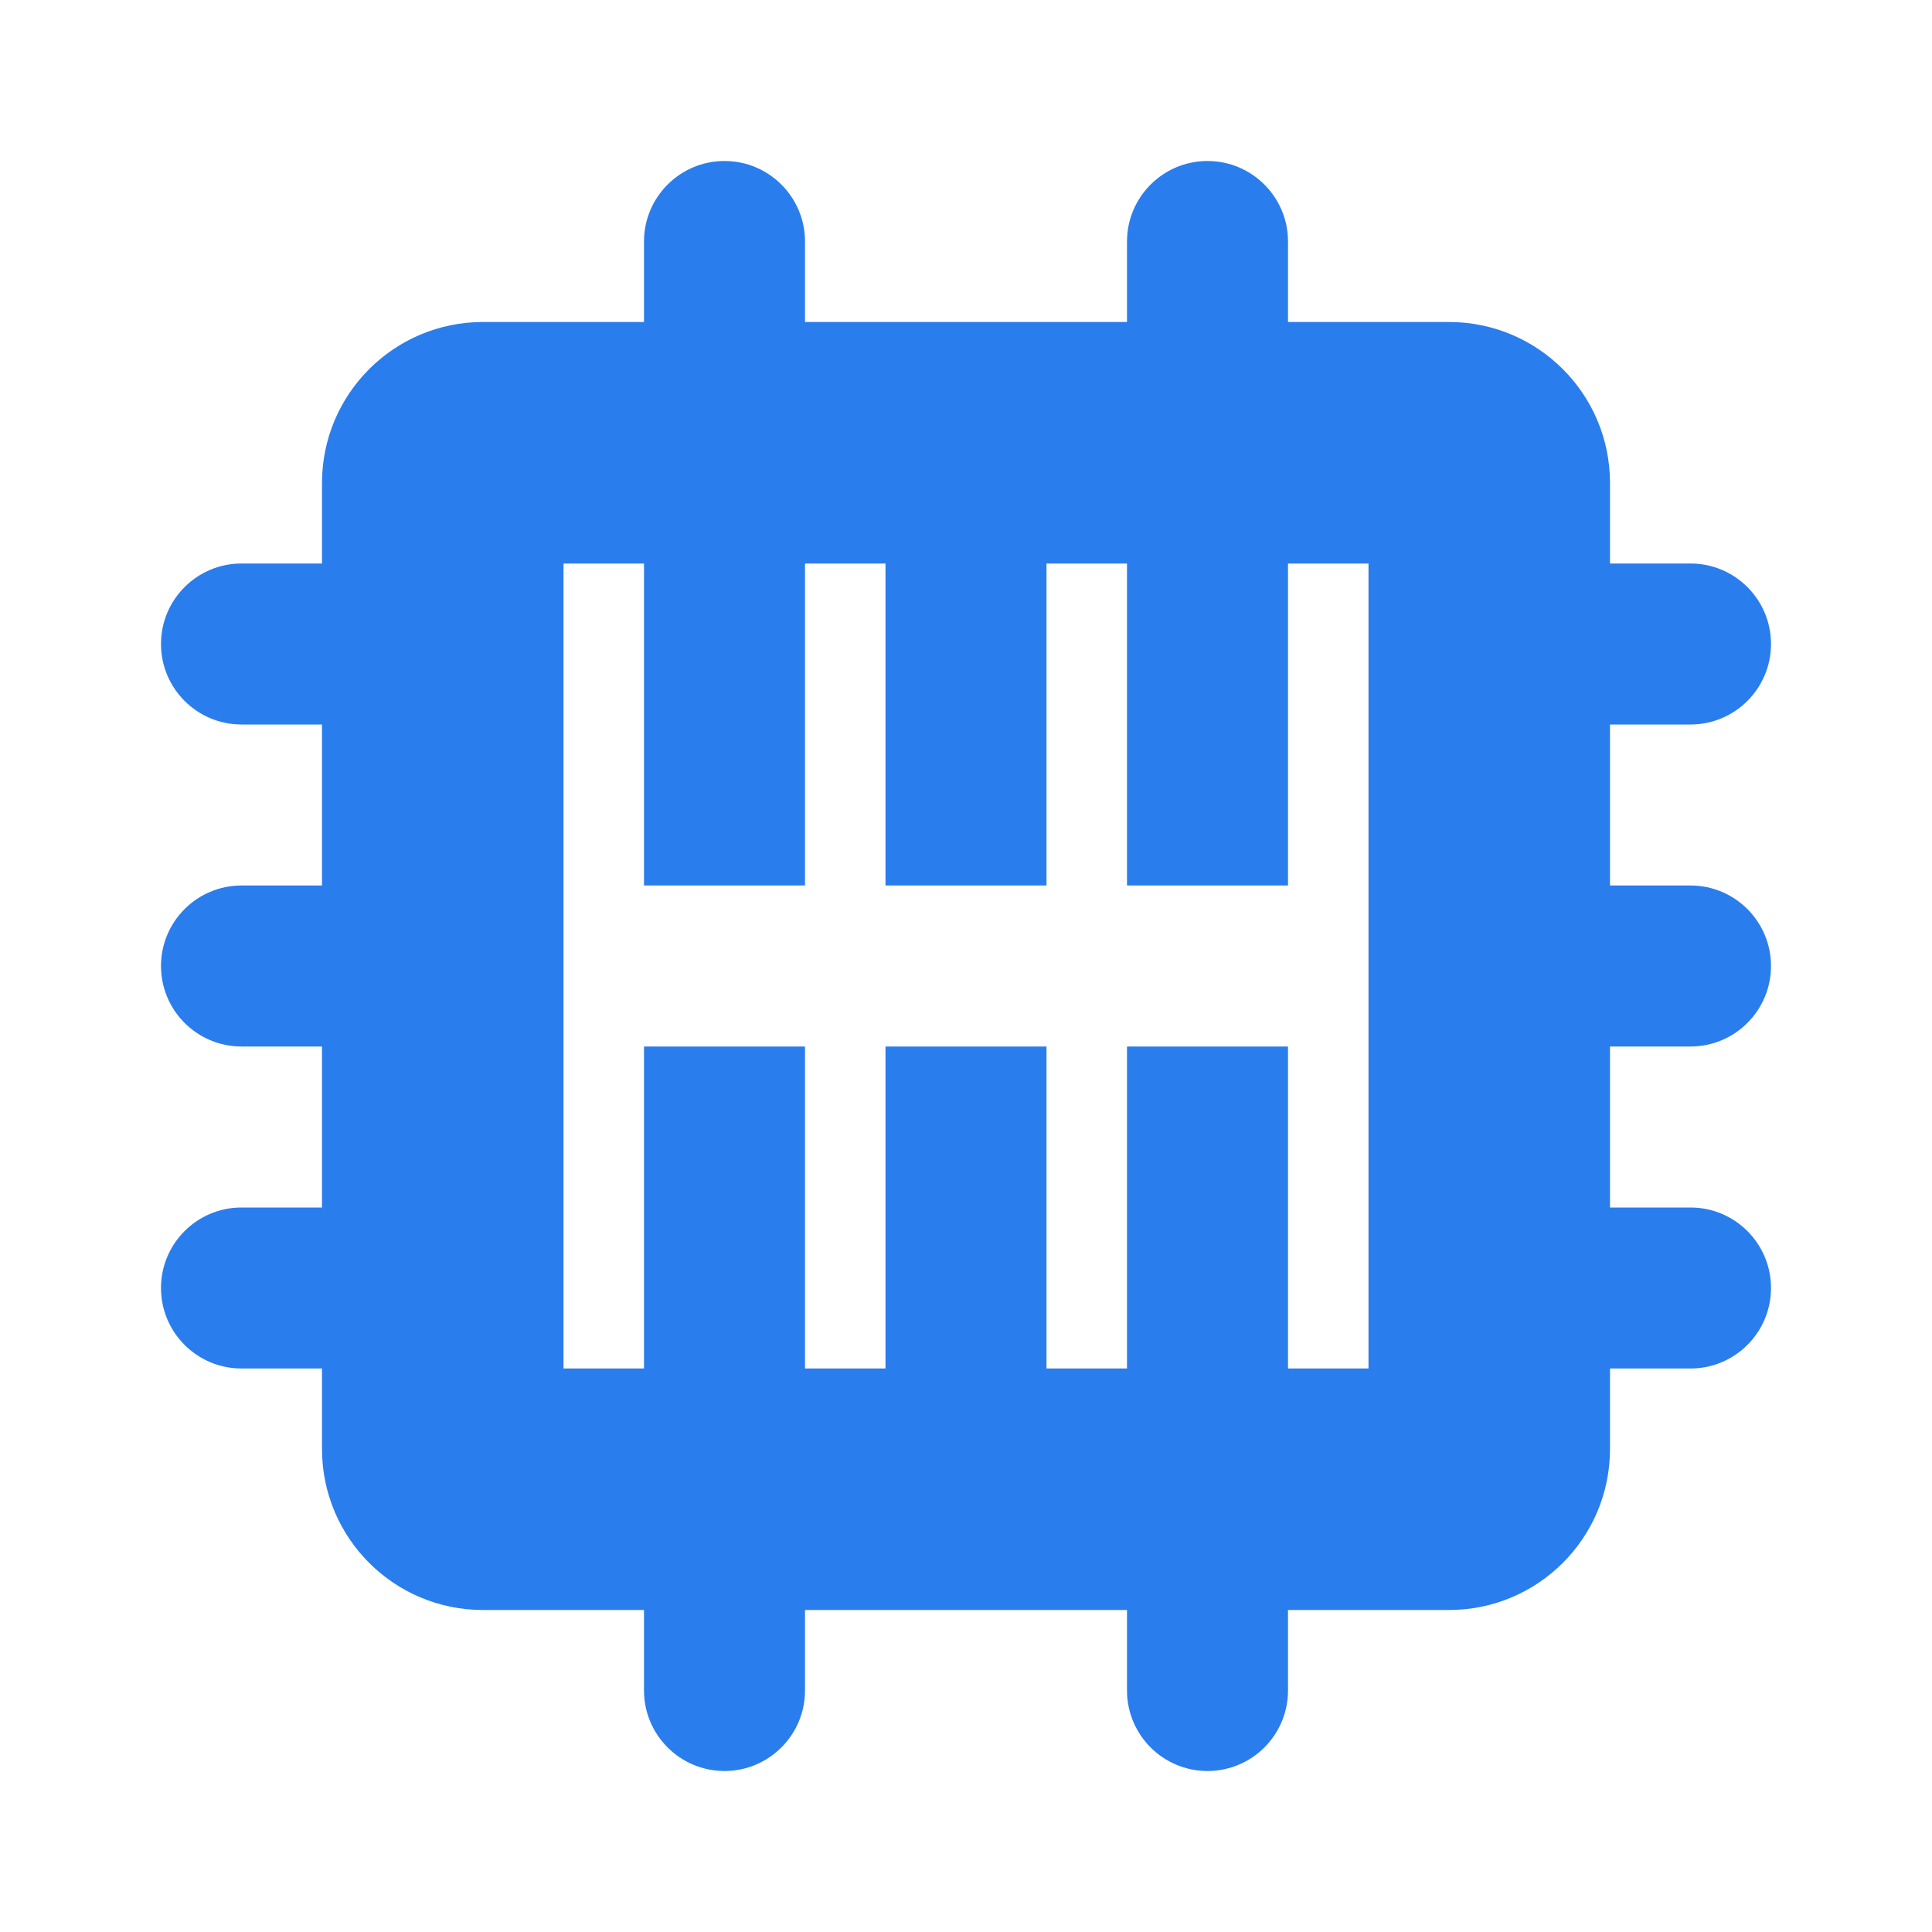
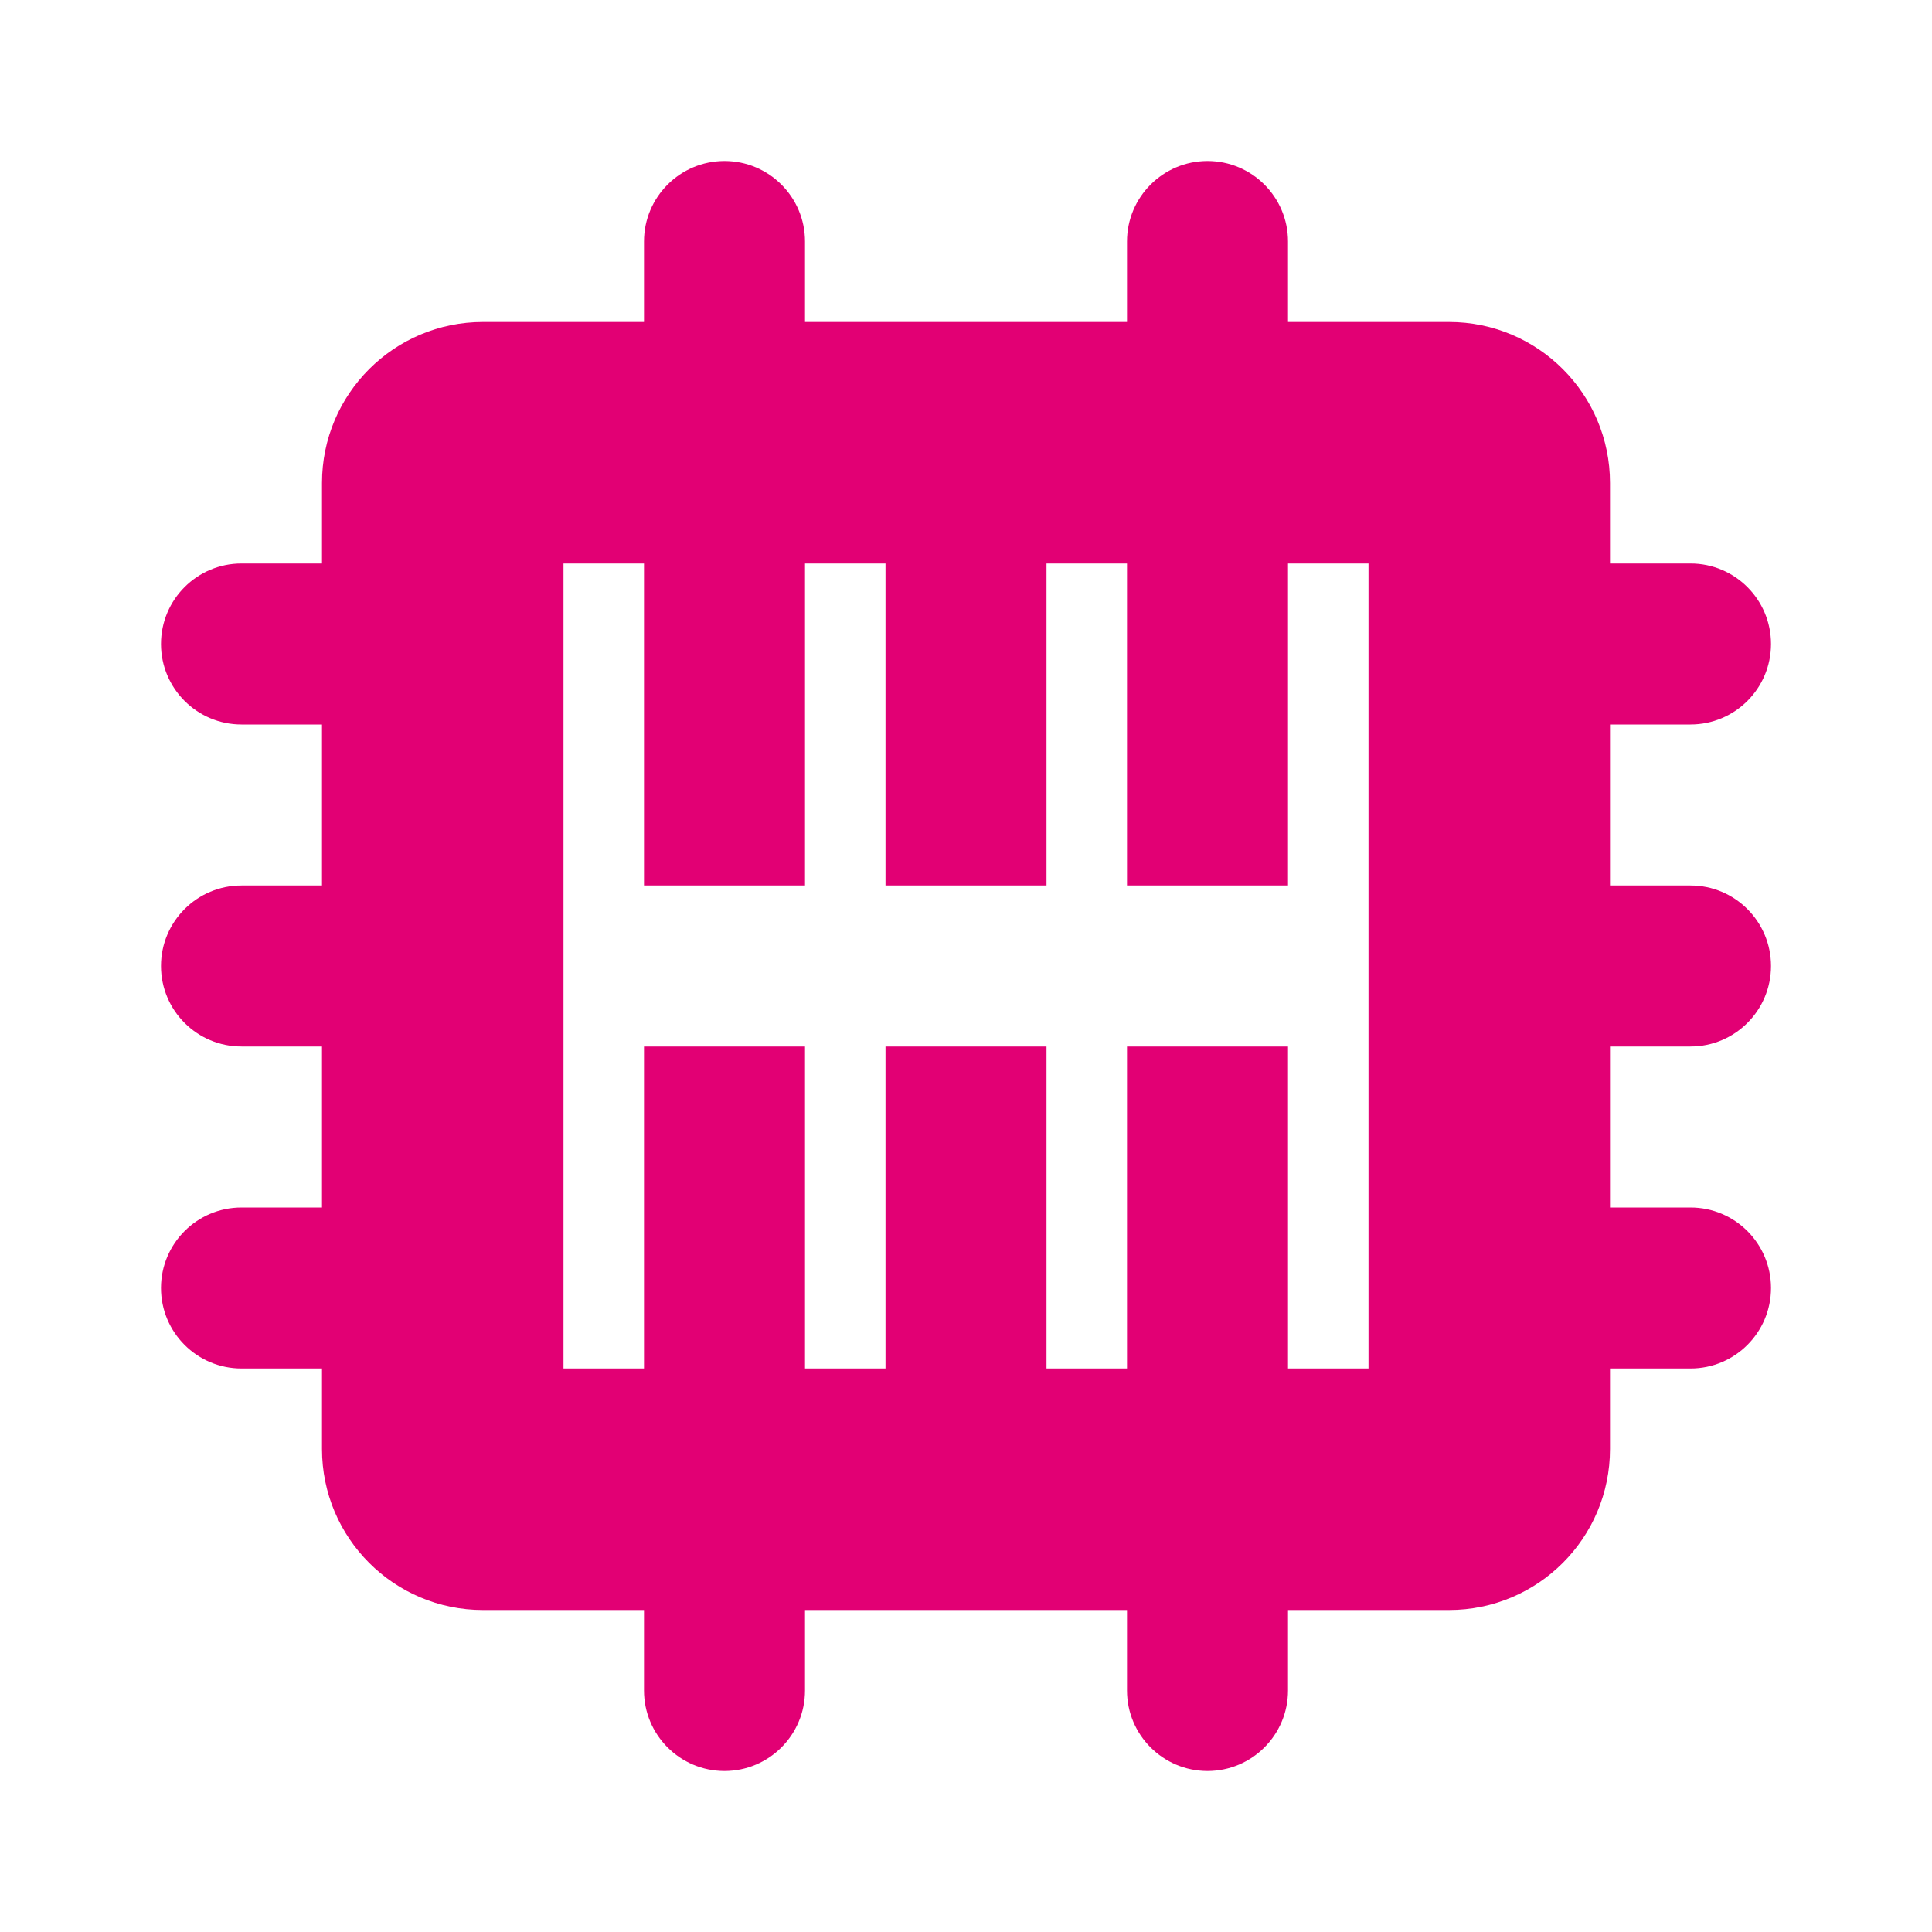
<svg xmlns="http://www.w3.org/2000/svg" width="24" height="24" viewBox="0 0 24 24" fill="none">
-   <path fill-rule="evenodd" clip-rule="evenodd" d="M8 3C8 2.448 8.448 2 9 2C9.552 2 10 2.448 10 3V4H14V3C14 2.448 14.448 2 15 2C15.552 2 16 2.448 16 3V4H18C19.105 4 20 4.895 20 6V7H21C21.552 7 22 7.448 22 8C22 8.552 21.552 9 21 9H20V11H21C21.552 11 22 11.448 22 12C22 12.552 21.552 13 21 13H20V15H21C21.552 15 22 15.448 22 16C22 16.552 21.552 17 21 17H20V18C20 19.105 19.105 20 18 20H16V21C16 21.552 15.552 22 15 22C14.448 22 14 21.552 14 21V20H10V21C10 21.552 9.552 22 9 22C8.448 22 8 21.552 8 21V20H6C4.895 20 4 19.105 4 18V17H3C2.448 17 2 16.552 2 16C2 15.448 2.448 15 3 15H4V13H3C2.448 13 2 12.552 2 12C2 11.448 2.448 11 3 11H4V9H3C2.448 9 2 8.552 2 8C2 7.448 2.448 7 3 7H4V6C4 4.895 4.895 4 6 4H8V3ZM8 7H7V11V13V17H8V13H10V17H11V13H13V17H14V13H16V17H17V13V11V7H16V11H14V7H13V11H11V7H10V11H8V7Z" fill="#2A7DEC" />
+   <path fill-rule="evenodd" clip-rule="evenodd" d="M8 3C8 2.448 8.448 2 9 2C9.552 2 10 2.448 10 3V4H14V3C14 2.448 14.448 2 15 2C15.552 2 16 2.448 16 3V4H18C19.105 4 20 4.895 20 6V7H21C21.552 7 22 7.448 22 8C22 8.552 21.552 9 21 9H20V11H21C21.552 11 22 11.448 22 12C22 12.552 21.552 13 21 13H20V15H21C21.552 15 22 15.448 22 16C22 16.552 21.552 17 21 17H20V18C20 19.105 19.105 20 18 20H16V21C16 21.552 15.552 22 15 22C14.448 22 14 21.552 14 21V20H10V21C10 21.552 9.552 22 9 22C8.448 22 8 21.552 8 21V20H6C4.895 20 4 19.105 4 18V17H3C2.448 17 2 16.552 2 16C2 15.448 2.448 15 3 15H4V13H3C2.448 13 2 12.552 2 12C2 11.448 2.448 11 3 11H4V9H3C2.448 9 2 8.552 2 8C2 7.448 2.448 7 3 7H4V6C4 4.895 4.895 4 6 4H8V3ZM8 7H7V11V13V17H8V13H10V17H11V13H13V17H14V13H16V17H17V13V11V7H16V11H14V7H13V11H11V7H10V11H8V7Z" fill="#e20074" />
</svg>
